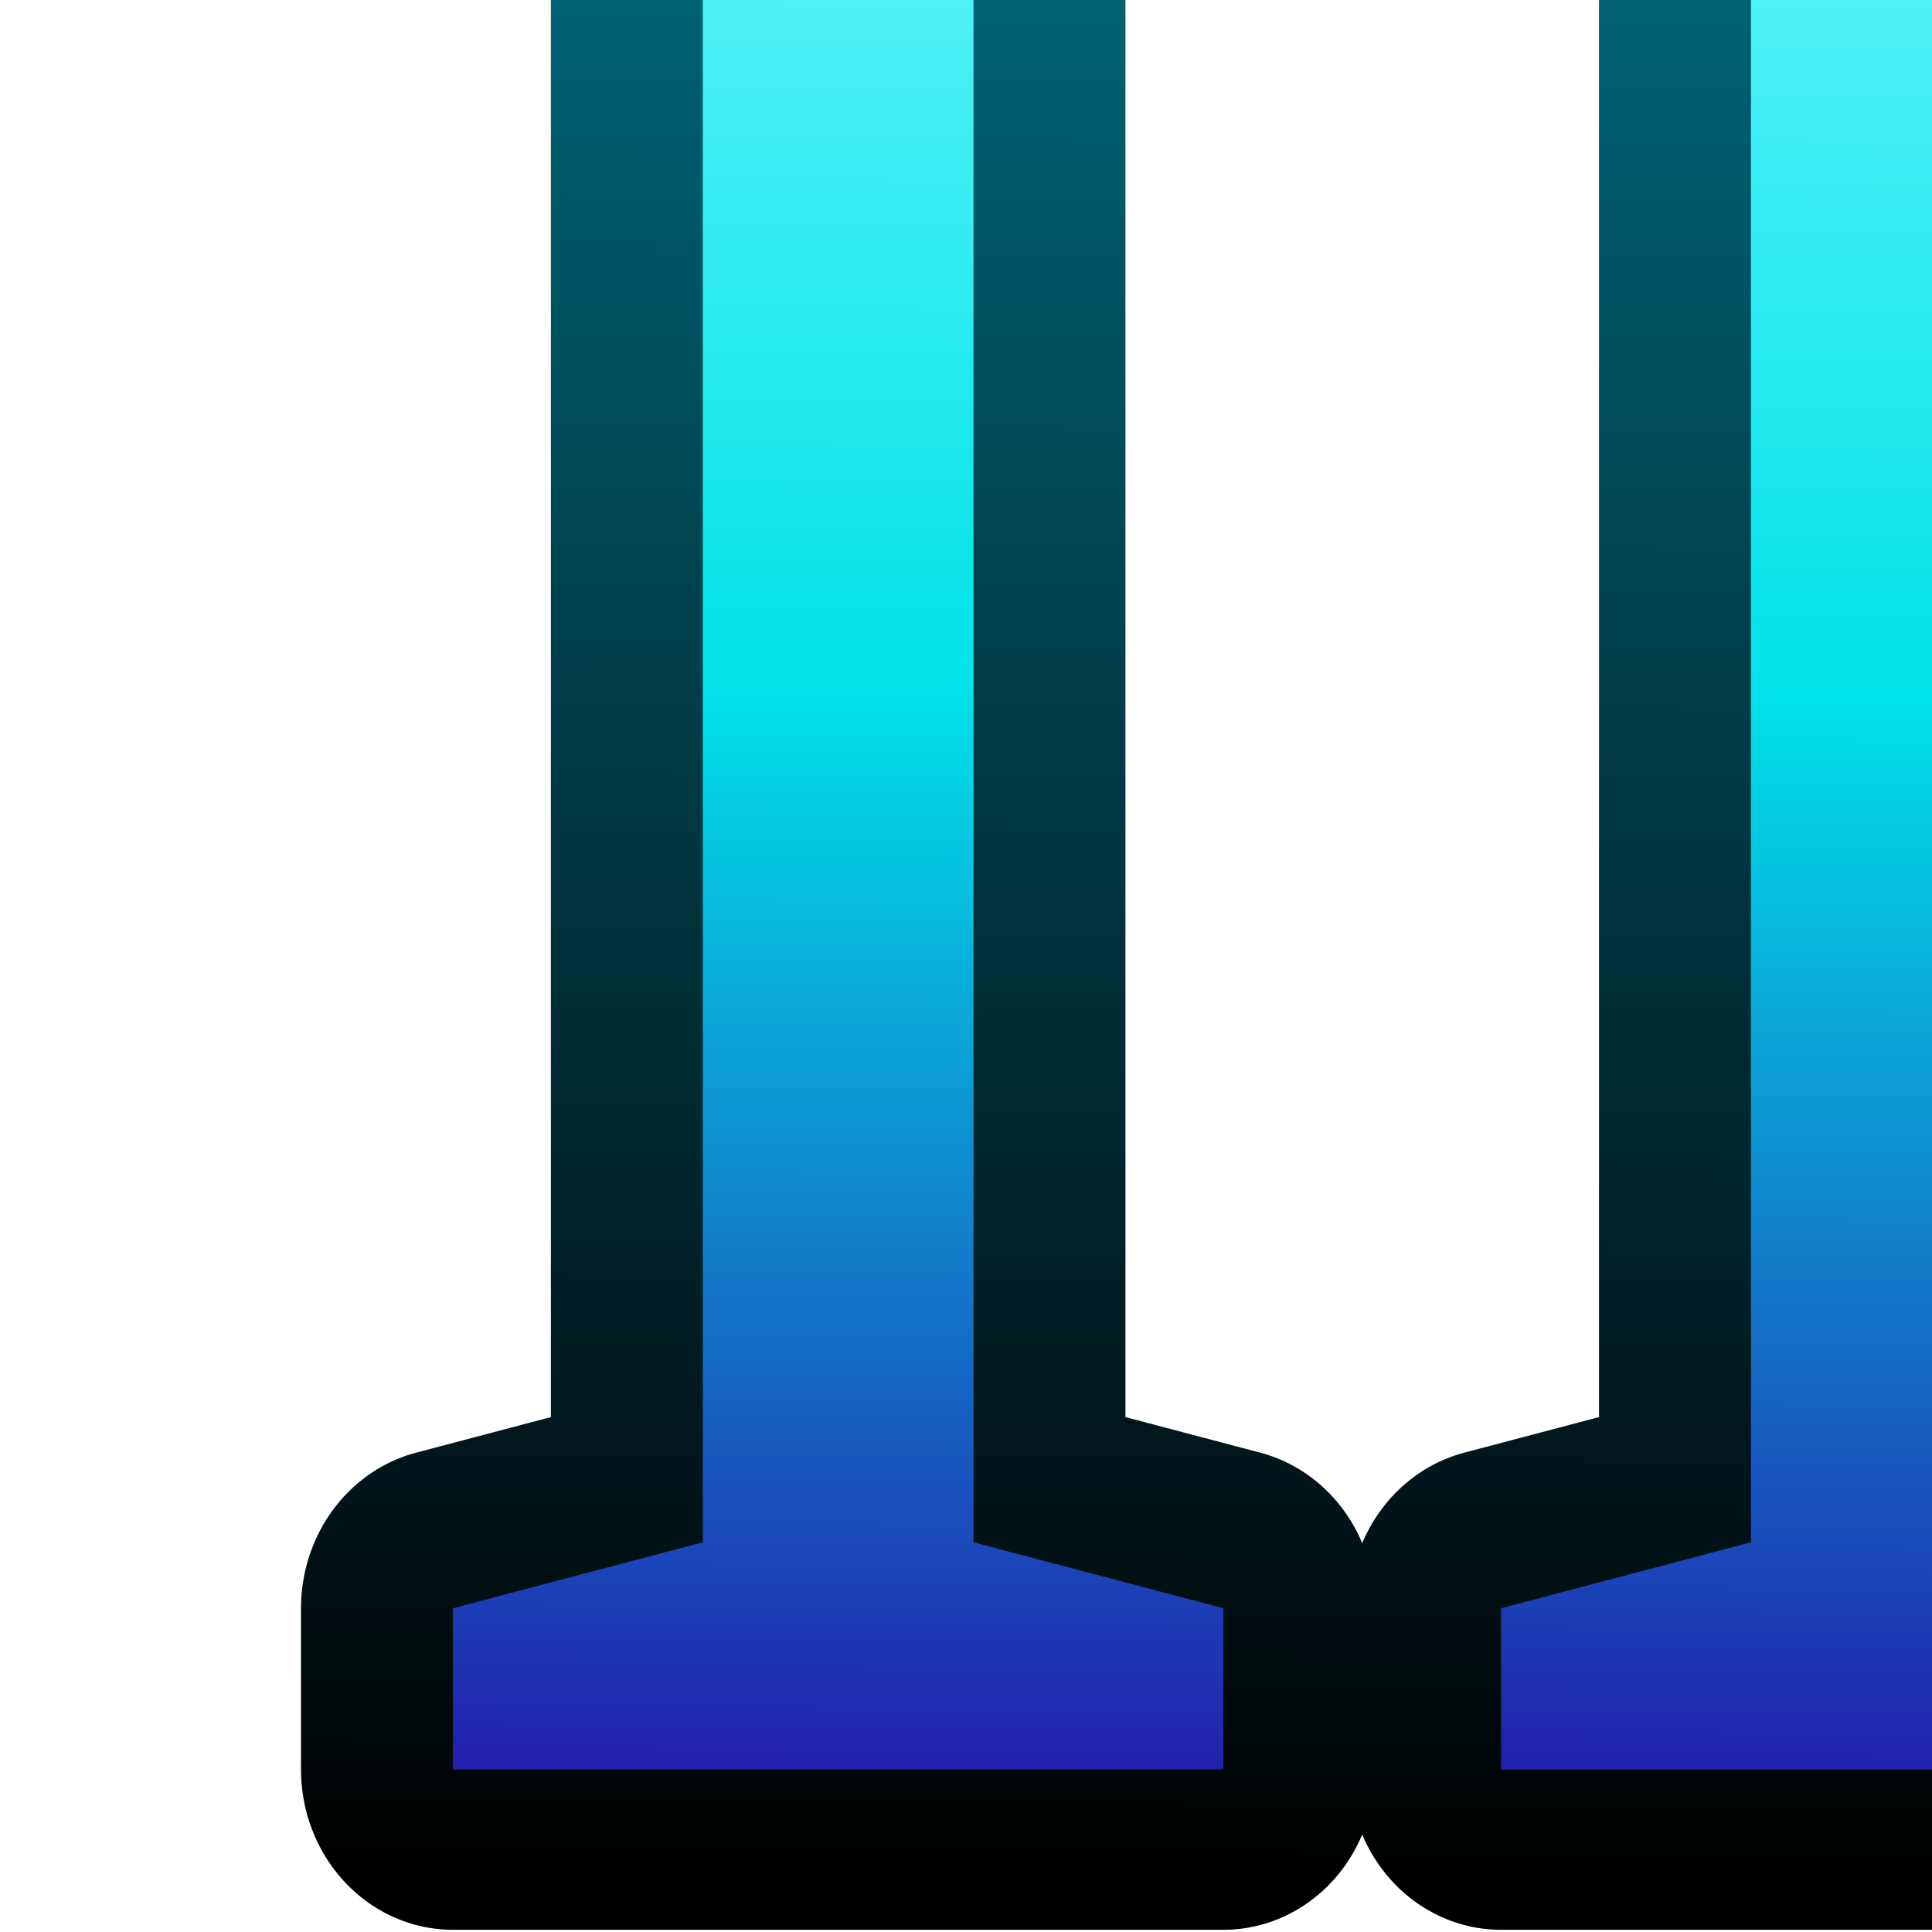
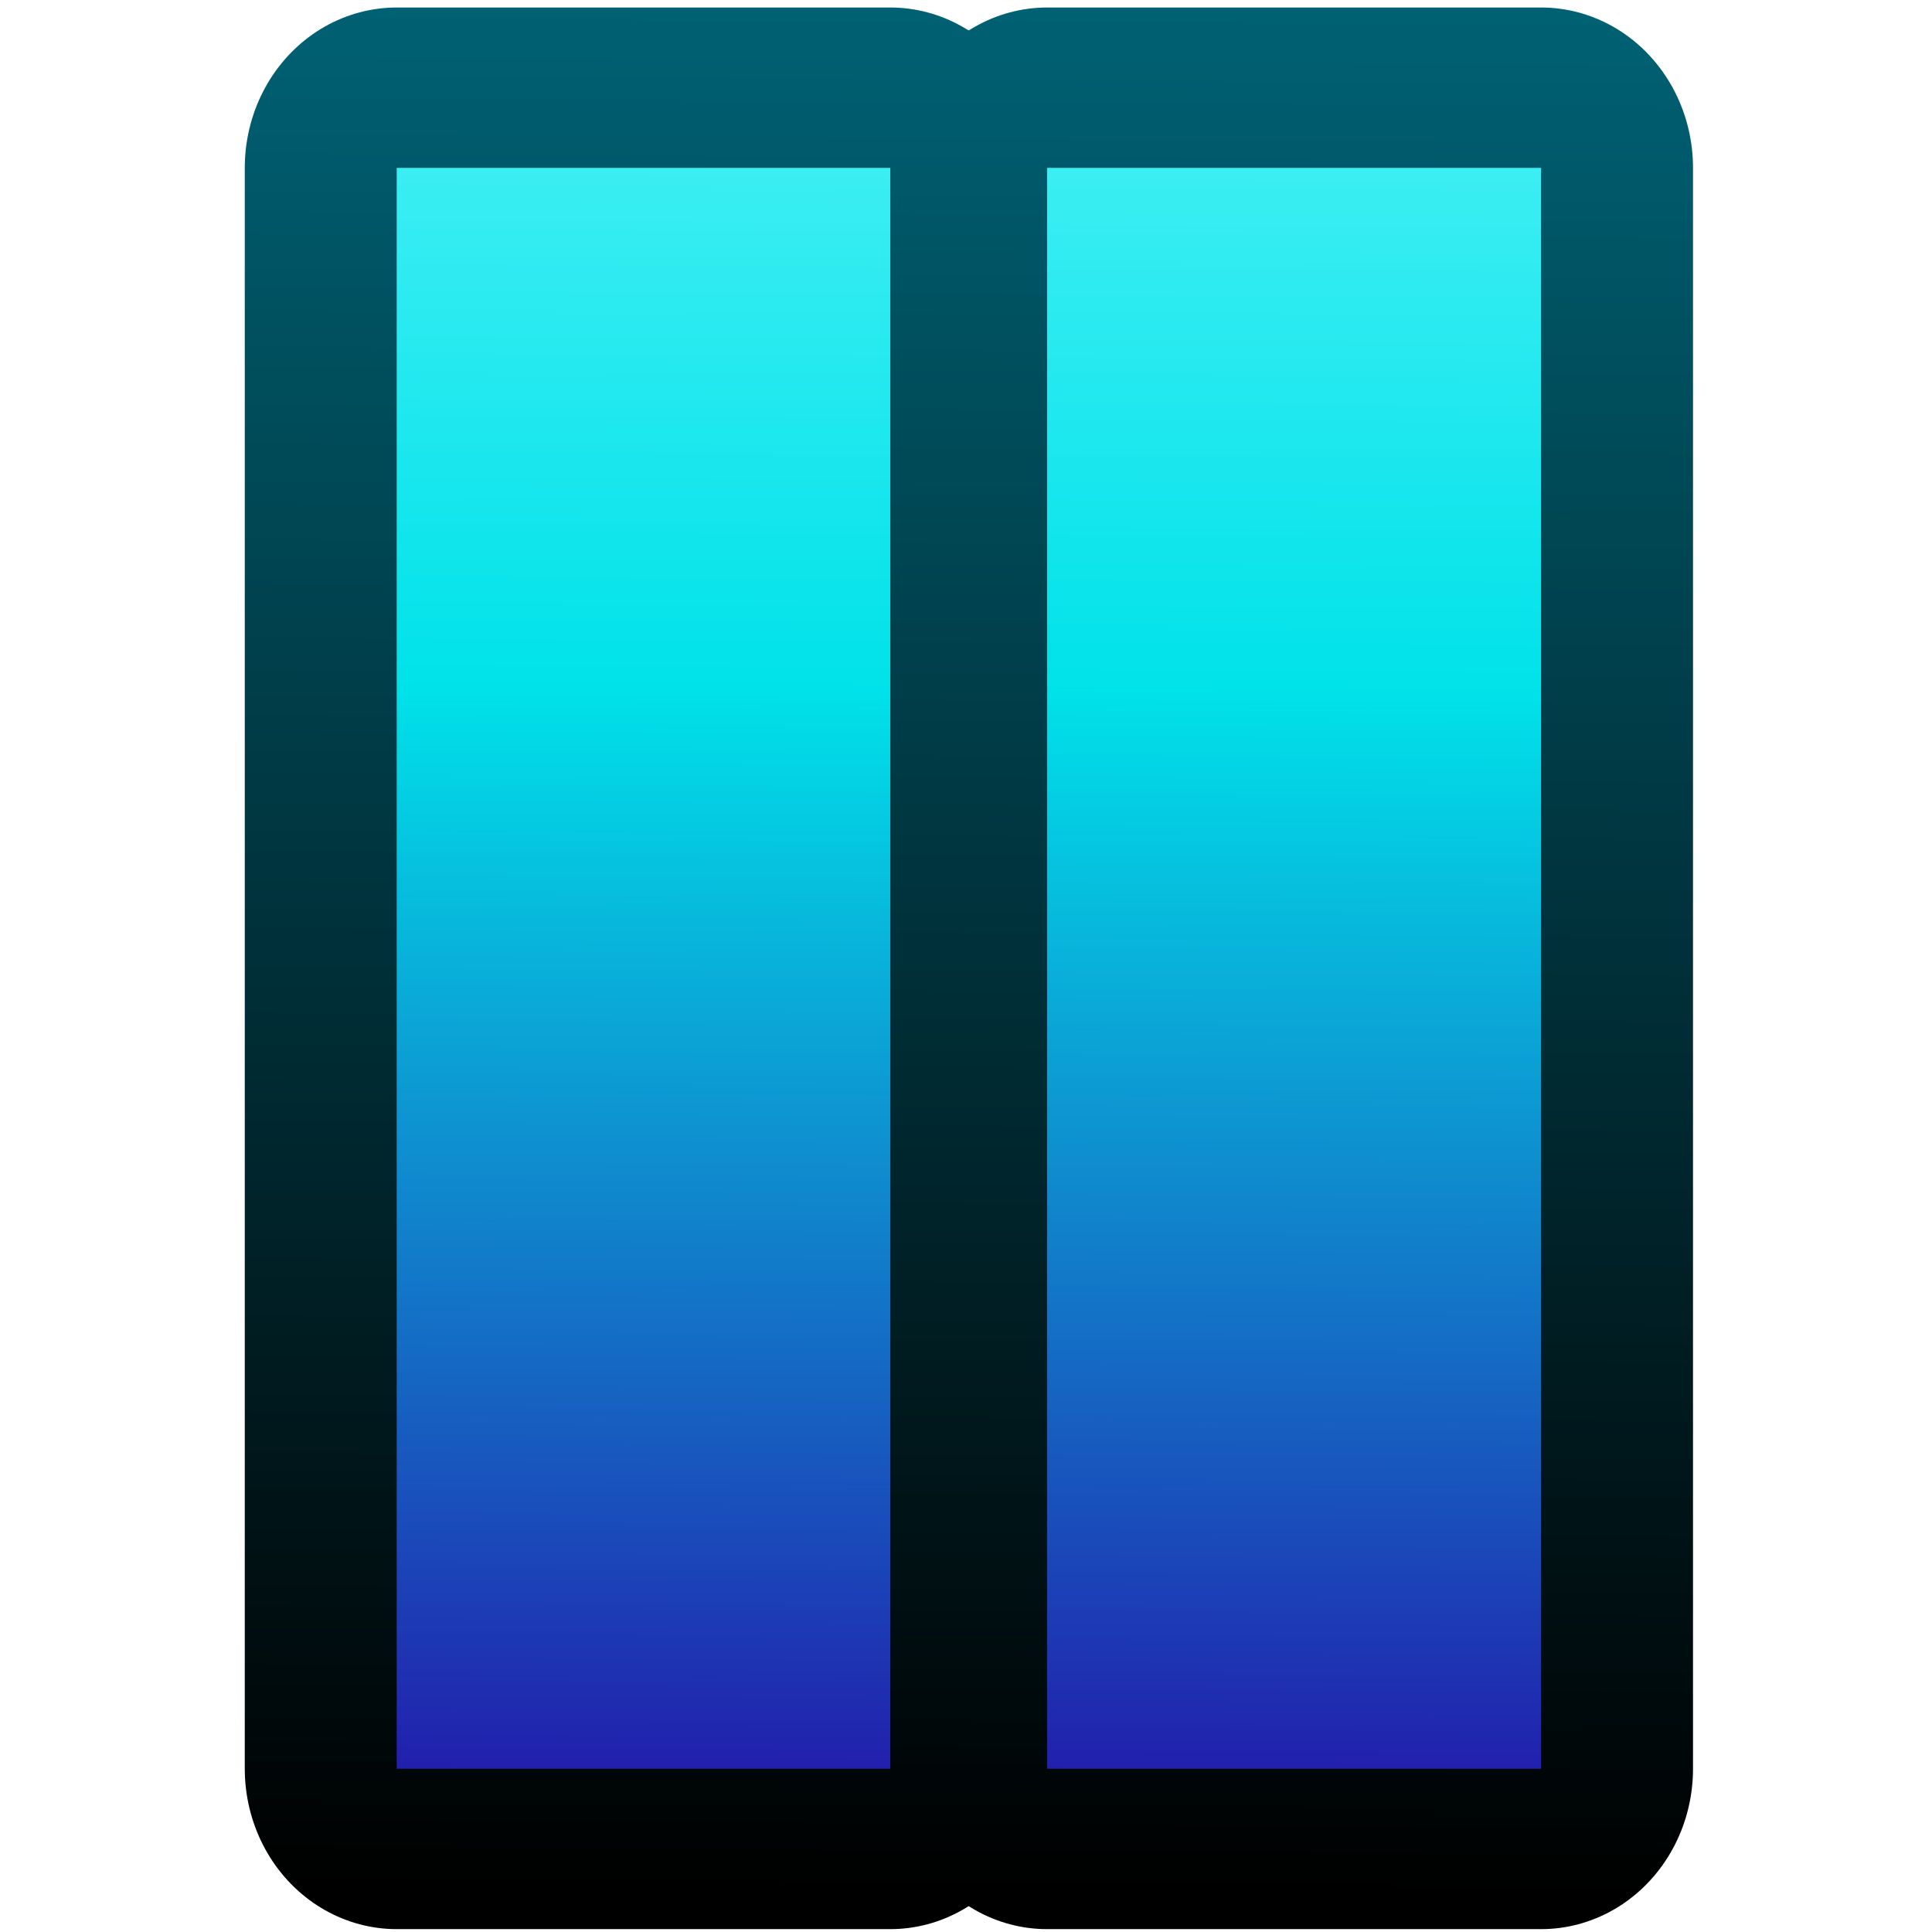
<svg xmlns="http://www.w3.org/2000/svg" xmlns:xlink="http://www.w3.org/1999/xlink" width="16" height="16" viewBox="0 0 4.233 4.233" version="1.1" id="svg5">
  <defs id="defs2">
    <linearGradient id="linearGradient1843">
      <stop style="stop-color:#000000;stop-opacity:1;" offset="0" id="stop1839" />
      <stop style="stop-color:#007c93;stop-opacity:1;" offset="1" id="stop1841" />
    </linearGradient>
    <linearGradient id="linearGradient1037">
      <stop style="stop-color:#87fdff;stop-opacity:1;" offset="0" id="stop1033" />
      <stop style="stop-color:#00e2e9;stop-opacity:1;" offset="0.5" id="stop1088" />
      <stop style="stop-color:#250aa6;stop-opacity:1;" offset="1" id="stop1035" />
    </linearGradient>
    <linearGradient xlink:href="#linearGradient1037" id="linearGradient1039" x1="102.343" y1="42.875" x2="101.707" y2="148.655" gradientUnits="userSpaceOnUse" gradientTransform="matrix(0.04843961,0,0,0.0484396,-0.06344717,-3.150591)" />
    <linearGradient xlink:href="#linearGradient1843" id="linearGradient1845" x1="101.707" y1="148.655" x2="102.343" y2="42.875" gradientUnits="userSpaceOnUse" gradientTransform="matrix(0.04843961,0,0,0.0484396,-0.06344717,-3.150591)" />
  </defs>
  <g id="layer1">
-     <text xml:space="preserve" style="font-style:normal;font-variant:normal;font-weight:normal;font-stretch:normal;font-size:6.734px;font-family:Pricedown;-inkscape-font-specification:Pricedown;letter-spacing:0.077px;fill:url(#linearGradient1039);fill-opacity:1;stroke:url(#linearGradient1845);stroke-width:0.684;stroke-linejoin:round;stroke-dasharray:none;stroke-opacity:1;paint-order:stroke fill markers;stop-color:#000000" x="0.752" y="3.772" id="text790" transform="scale(0.973333,1.027398)">
-       <tspan id="tspan788" style="font-style:normal;font-variant:normal;font-weight:normal;font-stretch:normal;font-family:Pricedown;-inkscape-font-specification:Pricedown;fill:url(#linearGradient1039);fill-opacity:1;stroke:url(#linearGradient1845);stroke-width:0.684;stroke-linejoin:round;stroke-dasharray:none;stroke-opacity:1" x="0.752" y="3.772" dx="0">II</tspan>
-     </text>
+     <g aria-label="II" transform="scale(0.973333,1.027398)" id="text790" style="font-size:6.734px;font-family:Pricedown;-inkscape-font-specification:Pricedown;letter-spacing:0.077px;fill:url(#linearGradient1039);stroke:url(#linearGradient1845);stroke-width:0.684;stroke-linejoin:round;paint-order:stroke fill markers;stop-color:#000000">
+       <path d="M 0.893,3.772 V 0.358 H 2.004 V 3.772 Z" id="path344" />
+       <path d="M 2.357,3.772 V 0.358 H 3.469 V 3.772 Z" id="path346" />
+     </g>
  </g>
</svg>
